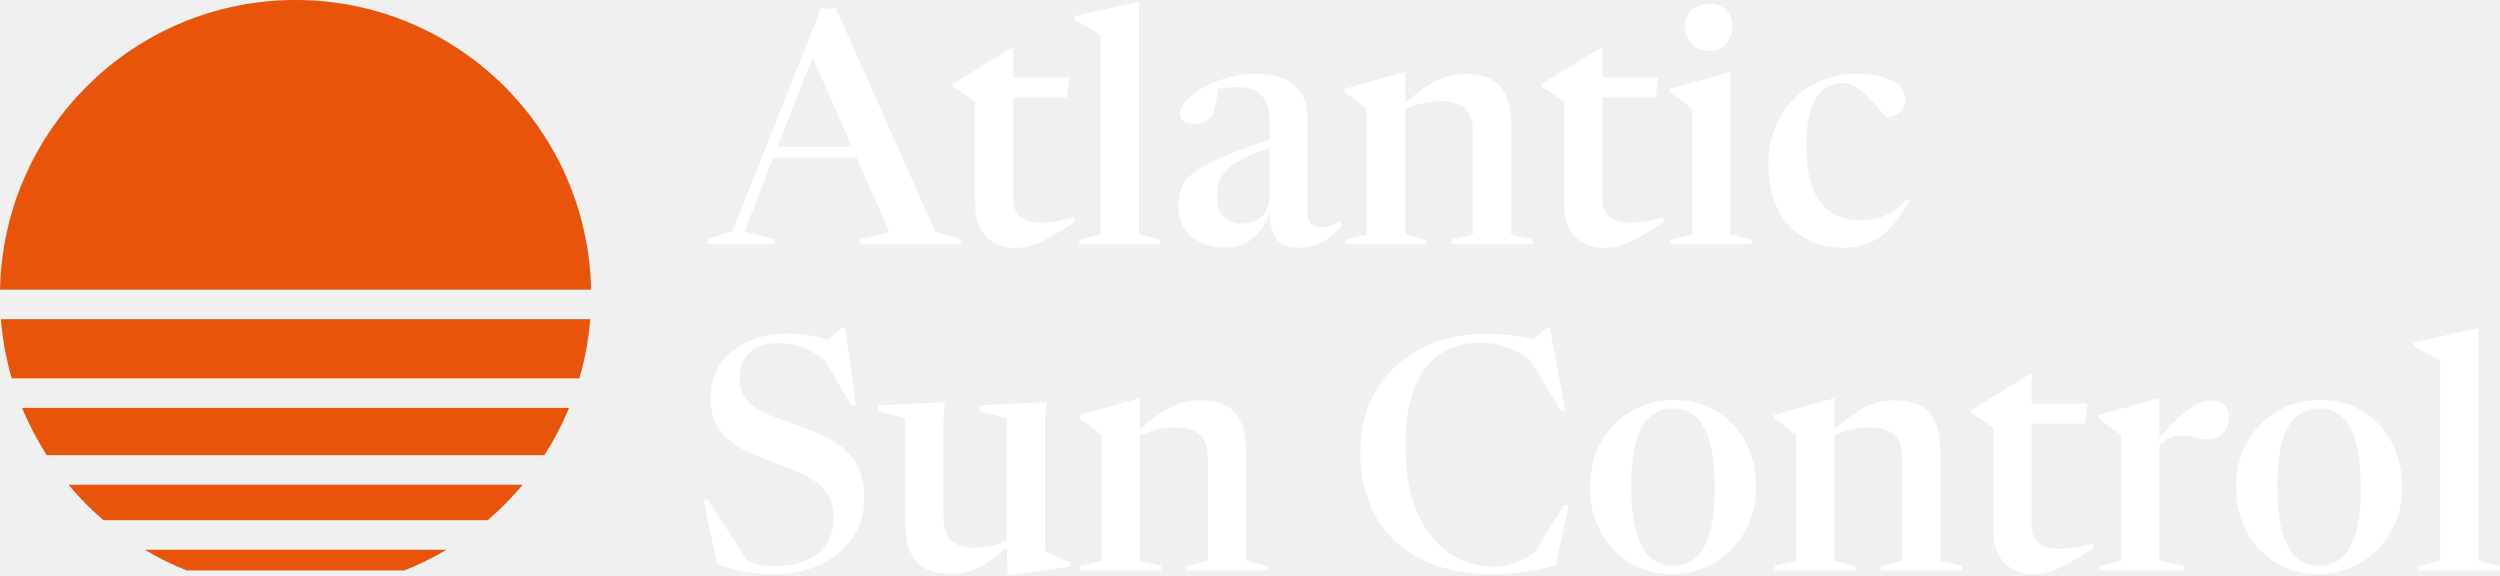
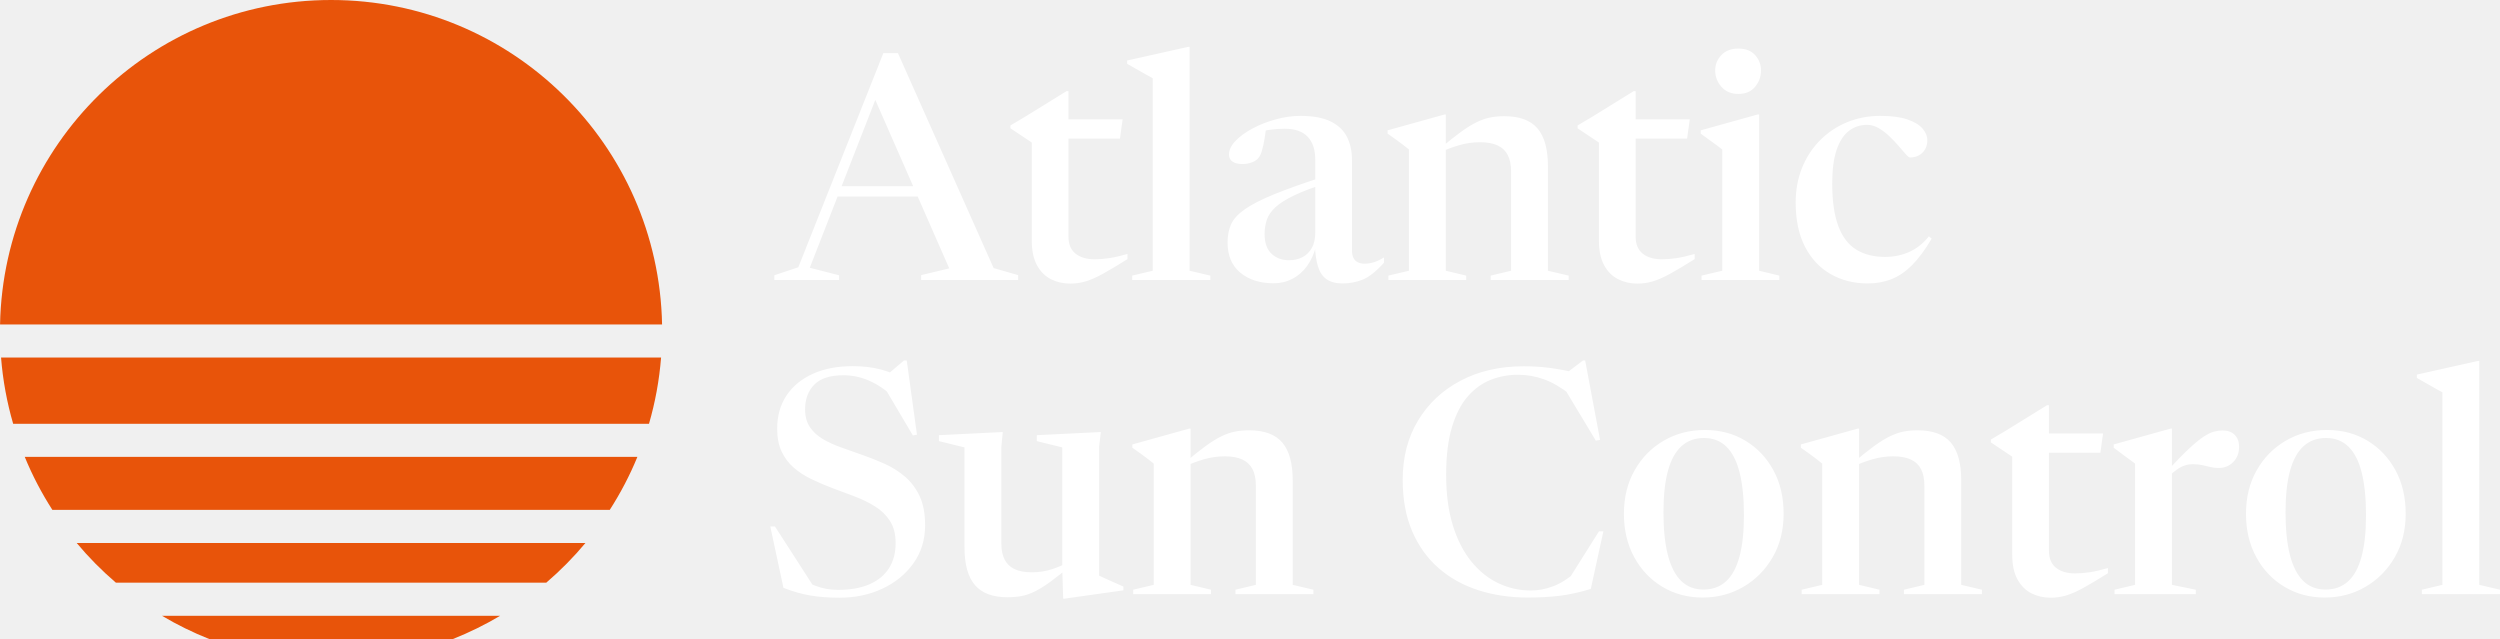
- <svg xmlns="http://www.w3.org/2000/svg" width="894.05" height="205.69" viewBox="0 -4.00 894.05 205.69" role="img" aria-label="Atlantic Sun Control">
-   <path fill="#E8540A" d="M0.02 99.59C1.15 42.19 48.03 -4 105.7 -4C163.37 -4 210.25 42.19 211.38 99.59H0.02ZM207.2 131.3H4.2C2.22 124.51 0.91 117.43 0.33 110.16H211.07C210.49 117.43 209.18 124.51 207.2 131.3ZM203.5 141.87C201.06 147.79 198.1 153.45 194.68 158.78H16.72C13.3 153.45 10.34 147.79 7.9 141.87H203.5ZM186.92 169.35C183.11 173.92 178.92 178.16 174.4 182.03H37C32.48 178.16 28.29 173.92 24.48 169.35H186.92ZM159.67 192.6C154.89 195.45 149.86 197.93 144.63 200H66.77C61.54 197.93 56.51 195.45 51.73 192.6H159.67Z" />
+ <svg xmlns="http://www.w3.org/2000/svg" width="928.59" height="237.33" viewBox="0 -20.67 928.59 237.33" role="img" aria-label="Atlantic Sun Control">
+   <path fill="#E8540A" d="M0.02 99.84C1.33 33.06 55.88 -20.67 122.97 -20.67C190.06 -20.67 244.61 33.06 245.92 99.84H0.02ZM241.06 136.74H4.89C2.59 128.84 1.06 120.61 0.39 112.14H245.55C244.88 120.61 243.35 128.84 241.06 136.74ZM236.75 149.03C233.92 155.93 230.47 162.51 226.49 168.71H19.45C15.47 162.51 12.02 155.93 9.19 149.03H236.75ZM217.46 181.01C213.03 186.32 208.15 191.26 202.9 195.76H43.05C37.79 191.26 32.91 186.32 28.48 181.01H217.46ZM185.76 208.06C180.19 211.37 174.35 214.25 168.26 216.67H77.68C71.6 214.25 65.75 211.37 60.18 208.06H185.76Z" />
  <g fill="#FFFFFF">
-     <path transform="translate(254.29 83.33)" d="M19.7 -31V-34.85H60.84V-31ZM80.24 -4.43 89.34 -1.81V0H53.32V-1.81L63.75 -4.31L35.26 -69.23L37.41 -69.76L11.95 -4.55L22.84 -1.75V0H-1.22V-1.75L7.69 -4.72L39.28 -84.27H44.7ZM108.04 -16.08Q108.04 -11.89 110.66 -9.79Q113.29 -7.69 117.77 -7.69Q120.4 -7.69 123.25 -8.13Q126.11 -8.57 129.95 -9.67V-7.75Q124.3 -4.2 120.66 -2.21Q117.02 -0.23 114.31 0.55Q111.6 1.34 108.68 1.34Q104.78 1.34 101.54 -0.29Q98.31 -1.92 96.36 -5.45Q94.41 -8.97 94.41 -14.63V-51.05L86.48 -56.35V-57.4Q87.12 -57.81 88.58 -58.65Q90.03 -59.5 92.1 -60.75Q94.17 -62 96.65 -63.55Q99.13 -65.09 101.86 -66.78Q104.6 -68.47 107.34 -70.16H108.04V-57.75ZM103.15 -52.51V-59.67H128.15L127.16 -52.51ZM153.03 -3.44 160.72 -1.63V0H131.7V-1.63L139.34 -3.44V-74.94Q138.58 -75.35 137.21 -76.11Q135.84 -76.86 133.97 -77.94Q132.11 -79.02 129.84 -80.3V-81.53L152.51 -86.6H153.03V-75.93ZM203.21 -38.52 203.61 -35.9Q196.33 -33.57 191.84 -31.41Q187.35 -29.25 184.99 -27.1Q182.63 -24.94 181.76 -22.49Q180.89 -20.05 180.89 -17.07Q180.89 -12.12 183.48 -9.73Q186.07 -7.34 189.92 -7.34Q192.83 -7.34 195.02 -8.51Q197.2 -9.67 198.46 -11.95Q199.71 -14.22 199.71 -17.66V-44.64Q199.71 -50.23 196.88 -53.21Q194.06 -56.18 188.34 -56.18Q185.55 -56.18 182.87 -55.8Q180.19 -55.42 178.61 -54.72L181.53 -57.4Q181.24 -54.66 180.83 -52.24Q180.42 -49.83 179.9 -48.05Q179.37 -46.27 178.61 -45.34Q177.8 -44.29 176.14 -43.68Q174.48 -43.07 172.67 -43.07Q170.28 -43.07 168.97 -43.97Q167.66 -44.87 167.66 -46.62Q167.66 -49.13 170.08 -51.66Q172.49 -54.2 176.43 -56.29Q180.36 -58.39 185.05 -59.67Q189.74 -60.96 194.17 -60.96Q201.17 -60.96 205.36 -58.92Q209.56 -56.88 211.45 -53.21Q213.34 -49.53 213.34 -44.58V-11.01Q213.34 -9.21 213.93 -8.13Q214.51 -7.05 215.56 -6.56Q216.61 -6.06 217.95 -6.06Q219.76 -6.06 221.53 -6.61Q223.31 -7.17 225.23 -8.39V-6.41Q220.86 -1.57 217.34 -0.15Q213.81 1.28 209.85 1.28Q206.12 1.28 203.9 -0.29Q201.69 -1.86 200.73 -4.98Q199.77 -8.1 199.59 -12.59L199.94 -12.41Q198.89 -8.28 196.65 -5.19Q194.41 -2.1 191.23 -0.44Q188.05 1.22 184.21 1.22Q176.63 1.22 171.88 -2.71Q167.13 -6.64 167.13 -13.93Q167.13 -17.72 168.41 -20.63Q169.7 -23.54 173.43 -26.19Q177.16 -28.85 184.32 -31.79Q191.49 -34.73 203.21 -38.52ZM248.19 -49.24V-3.44L255.77 -1.63V0H226.86V-1.63L234.5 -3.44V-48.48Q233.57 -49.24 231.82 -50.58Q230.07 -51.92 226.57 -54.37V-55.59L247.73 -61.48H248.19ZM264.86 -1.63 272.44 -3.44V-40.33Q272.44 -44 271.21 -46.39Q269.99 -48.78 267.45 -49.97Q264.92 -51.17 260.9 -51.17Q256.88 -51.17 253.12 -50.06Q249.36 -48.95 246.56 -47.61L245.98 -48.78Q250.52 -52.62 253.82 -55.01Q257.11 -57.4 259.73 -58.65Q262.35 -59.91 264.74 -60.37Q267.13 -60.84 269.93 -60.84Q278.38 -60.84 282.26 -56.29Q286.13 -51.75 286.13 -42.25V-3.44L293.82 -1.63V0H264.86ZM318.71 -16.08Q318.71 -11.89 321.33 -9.79Q323.95 -7.69 328.44 -7.69Q331.06 -7.69 333.92 -8.13Q336.77 -8.57 340.62 -9.67V-7.75Q334.97 -4.2 331.32 -2.21Q327.68 -0.23 324.97 0.55Q322.26 1.34 319.35 1.34Q315.44 1.34 312.21 -0.29Q308.97 -1.92 307.02 -5.45Q305.07 -8.97 305.07 -14.63V-51.05L297.14 -56.35V-57.4Q297.79 -57.81 299.24 -58.65Q300.7 -59.5 302.77 -60.75Q304.84 -62 307.31 -63.55Q309.79 -65.09 312.53 -66.78Q315.27 -68.47 318.01 -70.16H318.71V-57.75ZM313.81 -52.51V-59.67H338.81L337.82 -52.51ZM356.88 -69.11Q352.86 -69.11 350.55 -71.77Q348.25 -74.42 348.25 -77.8Q348.25 -81.12 350.55 -83.54Q352.86 -85.96 356.88 -85.96Q360.9 -85.96 363.08 -83.54Q365.27 -81.12 365.27 -77.8Q365.27 -74.42 363.08 -71.77Q360.9 -69.11 356.88 -69.11ZM364.57 -61.48V-49.83V-3.44L372.09 -1.63V0H343.18V-1.63L350.87 -3.44V-48.48Q350.23 -49.01 349.04 -49.88Q347.84 -50.76 346.27 -51.89Q344.7 -53.03 342.89 -54.37V-55.59L364.04 -61.48ZM409.62 -60.96Q415.79 -60.96 419.64 -59.64Q423.48 -58.33 425.26 -56.26Q427.04 -54.2 427.04 -51.86Q427.04 -49.94 426.19 -48.51Q425.35 -47.09 423.92 -46.3Q422.49 -45.51 420.63 -45.51Q420.1 -45.51 419.03 -46.74Q417.95 -47.96 416.4 -49.77Q414.86 -51.57 412.97 -53.38Q411.07 -55.19 408.97 -56.41Q406.88 -57.63 404.66 -57.63Q400.87 -57.63 397.93 -55.39Q394.99 -53.15 393.36 -48.34Q391.72 -43.53 391.72 -35.84Q391.72 -26.11 393.97 -20.08Q396.21 -14.04 400.61 -11.31Q405.01 -8.57 411.42 -8.57Q416.14 -8.57 420.28 -10.4Q424.42 -12.24 427.62 -16.2L428.67 -15.38Q425.06 -9.21 421.39 -5.54Q417.72 -1.86 413.69 -0.29Q409.67 1.28 404.9 1.28Q397.2 1.28 391.14 -2.19Q385.08 -5.65 381.61 -12.35Q378.15 -19.06 378.15 -28.79Q378.15 -35.78 380.51 -41.64Q382.87 -47.49 387.15 -51.84Q391.43 -56.18 397.17 -58.57Q402.91 -60.96 409.62 -60.96Z" />
-     <path transform="translate(247.02 200.00)" d="M55.19 -79.55 47.49 -81.06 54.2 -86.77H55.24L59.03 -59.21L57.52 -58.92L46.1 -78.21L50 -73.37Q46.04 -77.16 41.38 -79.22Q36.71 -81.29 31.76 -81.29Q24.3 -81.29 20.89 -77.8Q17.48 -74.3 17.48 -68.65Q17.48 -64.74 19.2 -62.12Q20.92 -59.5 23.92 -57.69Q26.92 -55.89 30.77 -54.52Q34.62 -53.15 38.75 -51.69Q42.95 -50.23 47.09 -48.37Q51.22 -46.5 54.6 -43.62Q57.98 -40.73 60.02 -36.39Q62.06 -32.05 62.06 -25.58Q62.06 -17.54 57.75 -11.48Q53.44 -5.42 46.24 -2.04Q39.04 1.34 30.3 1.34Q24.24 1.34 19.43 0.52Q14.63 -0.29 9.44 -2.33L4.55 -25.12H6.29L21.68 -1.22L12.12 -7.63Q17.13 -4.72 21.15 -3.15Q25.17 -1.57 29.66 -1.57Q36.66 -1.57 41.43 -3.67Q46.21 -5.77 48.66 -9.64Q51.11 -13.52 51.11 -18.94Q51.11 -23.95 48.98 -27.21Q46.85 -30.48 43.41 -32.6Q39.98 -34.73 35.81 -36.31Q31.64 -37.88 27.56 -39.39Q23.43 -40.97 19.76 -42.74Q16.08 -44.52 13.26 -46.97Q10.43 -49.42 8.77 -52.94Q7.11 -56.47 7.11 -61.42Q7.11 -68.59 10.58 -73.78Q14.04 -78.96 20.34 -81.82Q26.63 -84.67 35.2 -84.67Q40.85 -84.67 45.54 -83.45Q50.23 -82.23 55.19 -79.55ZM90.38 -18.76Q90.38 -15.15 91.61 -12.79Q92.83 -10.43 95.31 -9.27Q97.79 -8.1 101.75 -8.1Q105.77 -8.1 109.41 -9.32Q113.05 -10.55 115.68 -12.12L116.43 -10.78Q111.89 -6.99 108.65 -4.63Q105.42 -2.27 102.83 -0.99Q100.23 0.29 97.84 0.73Q95.45 1.17 92.66 1.17Q84.44 1.17 80.57 -3.35Q76.69 -7.87 76.69 -17.31V-54.49L67.19 -56.82V-59.03L90.91 -60.2L90.38 -54.72ZM113.34 1.69 113 -9.38V-54.49L103.55 -56.82V-59.03L127.33 -60.2L126.69 -54.72V-6.88Q127.21 -6.59 128.32 -6.09Q129.43 -5.59 130.8 -4.98Q132.17 -4.37 133.48 -3.79Q134.79 -3.21 135.72 -2.8V-1.4L113.87 1.69ZM160.66 -49.24V-3.44L168.24 -1.63V0H139.34V-1.63L146.97 -3.44V-48.48Q146.04 -49.24 144.29 -50.58Q142.54 -51.92 139.04 -54.37V-55.59L160.2 -61.48H160.66ZM177.33 -1.63 184.91 -3.44V-40.33Q184.91 -44 183.68 -46.39Q182.46 -48.78 179.92 -49.97Q177.39 -51.17 173.37 -51.17Q169.35 -51.17 165.59 -50.06Q161.83 -48.95 159.03 -47.61L158.45 -48.78Q163 -52.62 166.29 -55.01Q169.58 -57.4 172.2 -58.65Q174.83 -59.91 177.21 -60.37Q179.6 -60.84 182.4 -60.84Q190.85 -60.84 194.73 -56.29Q198.6 -51.75 198.6 -42.25V-3.44L206.29 -1.63V0H177.33ZM287.06 -1.34Q291.26 -1.34 295.43 -2.94Q299.59 -4.55 303.67 -8.16L301.17 -5.54L312.35 -23.31H313.99L309.32 -1.92Q303.03 0 297.67 0.64Q292.31 1.28 285.96 1.28Q275.99 1.28 267.51 -1.46Q259.03 -4.2 252.74 -9.7Q246.45 -15.21 242.95 -23.4Q239.45 -31.59 239.45 -42.48Q239.45 -55.01 245.16 -64.48Q250.87 -73.95 260.98 -79.28Q271.1 -84.62 284.38 -84.62Q289.34 -84.62 293.74 -84.06Q298.14 -83.51 303.09 -82.34L299.36 -81.41L306.41 -86.77H307.23L312.76 -57.28L311.19 -56.99L298.89 -77.45L301.86 -74.01Q296.62 -78.09 291.93 -79.78Q287.24 -81.47 282.23 -81.47Q276.86 -81.47 272.06 -79.55Q267.25 -77.62 263.55 -73.34Q259.85 -69.06 257.72 -61.92Q255.59 -54.78 255.59 -44.29Q255.59 -33.51 258.1 -25.47Q260.61 -17.42 264.98 -12.06Q269.35 -6.7 275.03 -4.02Q280.71 -1.34 287.06 -1.34ZM351.17 -1.69Q356.18 -1.69 359.53 -4.72Q362.88 -7.75 364.54 -13.9Q366.2 -20.05 366.2 -29.31Q366.2 -38.75 364.6 -45.13Q363 -51.52 359.7 -54.75Q356.41 -57.98 351.34 -57.98Q346.33 -57.98 342.98 -54.92Q339.63 -51.86 337.97 -45.75Q336.31 -39.63 336.31 -30.36Q336.31 -20.92 337.94 -14.54Q339.57 -8.16 342.86 -4.92Q346.15 -1.69 351.17 -1.69ZM350.87 1.28Q342.6 1.28 335.96 -2.68Q329.31 -6.64 325.47 -13.67Q321.62 -20.69 321.62 -29.84Q321.62 -38.99 325.61 -46.01Q329.6 -53.03 336.42 -56.99Q343.24 -60.96 351.69 -60.96Q360.14 -60.96 366.72 -56.99Q373.31 -53.03 377.13 -46.04Q380.94 -39.04 380.94 -29.84Q380.94 -20.69 376.86 -13.67Q372.79 -6.64 365.97 -2.68Q359.15 1.28 350.87 1.28ZM408.97 -49.24V-3.44L416.55 -1.63V0H387.65V-1.63L395.28 -3.44V-48.48Q394.35 -49.24 392.6 -50.58Q390.85 -51.92 387.35 -54.37V-55.59L408.51 -61.48H408.97ZM425.64 -1.63 433.22 -3.44V-40.33Q433.22 -44 431.99 -46.39Q430.77 -48.78 428.23 -49.97Q425.7 -51.17 421.68 -51.17Q417.66 -51.17 413.9 -50.06Q410.14 -48.95 407.34 -47.61L406.76 -48.78Q411.31 -52.62 414.6 -55.01Q417.89 -57.4 420.51 -58.65Q423.14 -59.91 425.52 -60.37Q427.91 -60.84 430.71 -60.84Q439.16 -60.84 443.04 -56.29Q446.91 -51.75 446.91 -42.25V-3.44L454.6 -1.63V0H425.64ZM479.49 -16.08Q479.49 -11.89 482.11 -9.79Q484.73 -7.69 489.22 -7.69Q491.84 -7.69 494.7 -8.13Q497.55 -8.57 501.4 -9.67V-7.75Q495.75 -4.2 492.1 -2.21Q488.46 -0.23 485.75 0.55Q483.04 1.34 480.13 1.34Q476.22 1.34 472.99 -0.29Q469.76 -1.92 467.8 -5.45Q465.85 -8.97 465.85 -14.63V-51.05L457.93 -56.35V-57.4Q458.57 -57.81 460.02 -58.65Q461.48 -59.5 463.55 -60.75Q465.62 -62 468.09 -63.55Q470.57 -65.09 473.31 -66.78Q476.05 -68.47 478.79 -70.16H479.49V-57.75ZM474.59 -52.51V-59.67H499.59L498.6 -52.51ZM544.06 -60.78Q546.85 -60.78 548.48 -59.15Q550.12 -57.52 550.12 -54.72Q550.12 -51.28 547.96 -49.07Q545.8 -46.85 542.54 -46.85Q540.91 -46.85 539.45 -47.2Q538 -47.55 536.45 -47.9Q534.91 -48.25 532.98 -48.25Q531.29 -48.25 529.81 -47.73Q528.32 -47.2 526.95 -46.21Q525.58 -45.22 524.07 -43.82V-46.45Q528.61 -51.34 531.73 -54.22Q534.85 -57.11 537 -58.51Q539.16 -59.91 540.79 -60.34Q542.42 -60.78 544.06 -60.78ZM525.17 -49.83V-3.44L534.03 -1.63V0H503.85V-1.63L511.48 -3.44V-48.48Q510.72 -49.07 509.7 -49.8Q508.68 -50.52 507.2 -51.63Q505.71 -52.74 503.55 -54.37V-55.59L524.71 -61.48H525.17ZM582.23 -1.69Q587.24 -1.69 590.59 -4.72Q593.94 -7.75 595.6 -13.9Q597.26 -20.05 597.26 -29.31Q597.26 -38.75 595.66 -45.13Q594.06 -51.52 590.76 -54.75Q587.47 -57.98 582.4 -57.98Q577.39 -57.98 574.04 -54.92Q570.69 -51.86 569.03 -45.75Q567.37 -39.63 567.37 -30.36Q567.37 -20.92 569 -14.54Q570.63 -8.16 573.92 -4.92Q577.21 -1.69 582.23 -1.69ZM581.93 1.28Q573.66 1.28 567.02 -2.68Q560.37 -6.64 556.53 -13.67Q552.68 -20.69 552.68 -29.84Q552.68 -38.99 556.67 -46.01Q560.66 -53.03 567.48 -56.99Q574.3 -60.96 582.75 -60.96Q591.2 -60.96 597.79 -56.99Q604.37 -53.03 608.19 -46.04Q612 -39.04 612 -29.84Q612 -20.69 607.93 -13.67Q603.85 -6.64 597.03 -2.68Q590.21 1.28 581.93 1.28ZM639.34 -3.44 647.03 -1.63V0H618.01V-1.63L625.64 -3.44V-74.94Q624.88 -75.35 623.51 -76.11Q622.14 -76.86 620.28 -77.94Q618.41 -79.02 616.14 -80.3V-81.53L638.81 -86.6H639.34V-75.93Z" />
+     <path transform="translate(288.83 83.33)" d="M19.7 -31V-34.85H60.84V-31ZM80.24 -4.43 89.34 -1.81V0H53.32V-1.81L63.75 -4.31L35.26 -69.23L37.41 -69.76L11.95 -4.55L22.84 -1.75V0H-1.22V-1.75L7.69 -4.72L39.28 -84.27H44.7ZM108.04 -16.08Q108.04 -11.89 110.66 -9.79Q113.29 -7.69 117.77 -7.69Q120.4 -7.69 123.25 -8.13Q126.11 -8.57 129.95 -9.67V-7.75Q124.3 -4.2 120.66 -2.21Q117.02 -0.23 114.31 0.55Q111.6 1.34 108.68 1.34Q104.78 1.34 101.54 -0.29Q98.31 -1.92 96.36 -5.45Q94.41 -8.97 94.41 -14.63V-51.05L86.48 -56.35V-57.4Q87.12 -57.81 88.58 -58.65Q90.03 -59.5 92.1 -60.75Q94.17 -62 96.65 -63.55Q99.13 -65.09 101.86 -66.78Q104.6 -68.47 107.34 -70.16H108.04V-57.75ZM103.15 -52.51V-59.67H128.15L127.16 -52.51ZM153.03 -3.44 160.72 -1.63V0H131.7V-1.63L139.34 -3.44V-74.94Q138.58 -75.35 137.21 -76.11Q135.84 -76.86 133.97 -77.94Q132.11 -79.02 129.84 -80.3V-81.53L152.51 -86.6H153.03V-75.93ZM203.21 -38.52 203.61 -35.9Q196.33 -33.57 191.84 -31.41Q187.35 -29.25 184.99 -27.1Q182.63 -24.94 181.76 -22.49Q180.89 -20.05 180.89 -17.07Q180.89 -12.12 183.48 -9.73Q186.07 -7.34 189.92 -7.34Q192.83 -7.34 195.02 -8.51Q197.2 -9.67 198.46 -11.95Q199.71 -14.22 199.71 -17.66V-44.64Q199.71 -50.23 196.88 -53.21Q194.06 -56.18 188.34 -56.18Q185.55 -56.18 182.87 -55.8Q180.19 -55.42 178.61 -54.72L181.53 -57.4Q181.24 -54.66 180.83 -52.24Q180.42 -49.83 179.9 -48.05Q179.37 -46.27 178.61 -45.34Q177.8 -44.29 176.14 -43.68Q174.48 -43.07 172.67 -43.07Q170.28 -43.07 168.97 -43.97Q167.66 -44.87 167.66 -46.62Q167.66 -49.13 170.08 -51.66Q172.49 -54.2 176.43 -56.29Q180.36 -58.39 185.05 -59.67Q189.74 -60.96 194.17 -60.96Q201.17 -60.96 205.36 -58.92Q209.56 -56.88 211.45 -53.21Q213.34 -49.53 213.34 -44.58V-11.01Q213.34 -9.21 213.93 -8.13Q214.51 -7.05 215.56 -6.56Q216.61 -6.06 217.95 -6.06Q219.76 -6.06 221.53 -6.61Q223.31 -7.17 225.23 -8.39V-6.41Q220.86 -1.57 217.34 -0.15Q213.81 1.28 209.85 1.28Q206.12 1.28 203.9 -0.29Q201.69 -1.86 200.73 -4.98Q199.77 -8.1 199.59 -12.59L199.94 -12.41Q198.89 -8.28 196.65 -5.19Q194.41 -2.1 191.23 -0.44Q188.05 1.22 184.21 1.22Q176.63 1.22 171.88 -2.71Q167.13 -6.64 167.13 -13.93Q167.13 -17.72 168.41 -20.63Q169.7 -23.54 173.43 -26.19Q177.16 -28.85 184.32 -31.79Q191.49 -34.73 203.21 -38.52ZM248.19 -49.24V-3.44L255.77 -1.63V0H226.86V-1.63L234.5 -3.44V-48.48Q233.57 -49.24 231.82 -50.58Q230.07 -51.92 226.57 -54.37V-55.59L247.73 -61.48H248.19ZM264.86 -1.63 272.44 -3.44V-40.33Q272.44 -44 271.21 -46.39Q269.99 -48.78 267.45 -49.97Q264.92 -51.17 260.9 -51.17Q256.88 -51.17 253.12 -50.06Q249.36 -48.95 246.56 -47.61L245.98 -48.78Q250.52 -52.62 253.82 -55.01Q257.11 -57.4 259.73 -58.65Q262.35 -59.91 264.74 -60.37Q267.13 -60.84 269.93 -60.84Q278.38 -60.84 282.26 -56.29Q286.13 -51.75 286.13 -42.25V-3.44L293.82 -1.63V0H264.86ZM318.71 -16.08Q318.71 -11.89 321.33 -9.79Q323.95 -7.69 328.44 -7.69Q331.06 -7.69 333.92 -8.13Q336.77 -8.57 340.62 -9.67V-7.75Q334.97 -4.2 331.32 -2.21Q327.68 -0.23 324.97 0.55Q322.26 1.34 319.35 1.34Q315.44 1.34 312.21 -0.29Q308.97 -1.92 307.02 -5.45Q305.07 -8.97 305.07 -14.63V-51.05L297.14 -56.35V-57.4Q297.79 -57.81 299.24 -58.65Q300.7 -59.5 302.77 -60.75Q304.84 -62 307.31 -63.55Q309.79 -65.09 312.53 -66.78Q315.27 -68.47 318.01 -70.16H318.71V-57.75ZM313.81 -52.51V-59.67H338.81L337.82 -52.51ZM356.88 -69.11Q352.86 -69.11 350.55 -71.77Q348.25 -74.42 348.25 -77.8Q348.25 -81.12 350.55 -83.54Q352.86 -85.96 356.88 -85.96Q360.9 -85.96 363.08 -83.54Q365.27 -81.12 365.27 -77.8Q365.27 -74.42 363.08 -71.77Q360.9 -69.11 356.88 -69.11ZM364.57 -61.48V-49.83V-3.44L372.09 -1.63V0H343.18V-1.63L350.87 -3.44V-48.48Q350.23 -49.01 349.04 -49.88Q347.84 -50.76 346.27 -51.89Q344.7 -53.03 342.89 -54.37V-55.59L364.04 -61.48ZM409.62 -60.96Q415.79 -60.96 419.64 -59.64Q423.48 -58.33 425.26 -56.26Q427.04 -54.2 427.04 -51.86Q427.04 -49.94 426.19 -48.51Q425.35 -47.09 423.92 -46.3Q422.49 -45.51 420.63 -45.51Q420.1 -45.51 419.03 -46.74Q417.95 -47.96 416.4 -49.77Q414.86 -51.57 412.97 -53.38Q411.07 -55.19 408.97 -56.41Q406.88 -57.63 404.66 -57.63Q400.87 -57.63 397.93 -55.39Q394.99 -53.15 393.36 -48.34Q391.72 -43.53 391.72 -35.84Q391.72 -26.11 393.97 -20.08Q396.21 -14.04 400.61 -11.31Q405.01 -8.57 411.42 -8.57Q416.14 -8.57 420.28 -10.4Q424.42 -12.24 427.62 -16.2L428.67 -15.38Q425.06 -9.21 421.39 -5.54Q417.72 -1.86 413.69 -0.29Q409.67 1.28 404.9 1.28Q397.2 1.28 391.14 -2.19Q385.08 -5.65 381.61 -12.35Q378.15 -19.06 378.15 -28.79Q378.15 -35.78 380.51 -41.64Q382.87 -47.49 387.15 -51.84Q391.43 -56.18 397.17 -58.57Q402.91 -60.96 409.62 -60.96Z" />
+     <path transform="translate(281.56 200.00)" d="M55.19 -79.55 47.49 -81.06 54.2 -86.77H55.24L59.03 -59.21L57.52 -58.92L46.1 -78.21L50 -73.37Q46.04 -77.16 41.38 -79.22Q36.71 -81.29 31.76 -81.29Q24.3 -81.29 20.89 -77.8Q17.48 -74.3 17.48 -68.65Q17.48 -64.74 19.2 -62.12Q20.92 -59.5 23.92 -57.69Q26.92 -55.89 30.77 -54.52Q34.62 -53.15 38.75 -51.69Q42.95 -50.23 47.09 -48.37Q51.22 -46.5 54.6 -43.62Q57.98 -40.73 60.02 -36.39Q62.06 -32.05 62.06 -25.58Q62.06 -17.54 57.75 -11.48Q53.44 -5.42 46.24 -2.04Q39.04 1.34 30.3 1.34Q24.24 1.34 19.43 0.52Q14.63 -0.29 9.44 -2.33L4.55 -25.12H6.29L21.68 -1.22L12.12 -7.63Q17.13 -4.72 21.15 -3.15Q25.17 -1.57 29.66 -1.57Q36.66 -1.57 41.43 -3.67Q46.21 -5.77 48.66 -9.64Q51.11 -13.52 51.11 -18.94Q51.11 -23.95 48.98 -27.21Q46.85 -30.48 43.41 -32.6Q39.98 -34.73 35.81 -36.31Q31.64 -37.88 27.56 -39.39Q23.43 -40.97 19.76 -42.74Q16.08 -44.52 13.26 -46.97Q10.43 -49.42 8.77 -52.94Q7.11 -56.47 7.11 -61.42Q7.11 -68.59 10.58 -73.78Q14.04 -78.96 20.34 -81.82Q26.63 -84.67 35.2 -84.67Q40.85 -84.67 45.54 -83.45Q50.23 -82.23 55.19 -79.55ZM90.38 -18.76Q90.38 -15.15 91.61 -12.79Q92.83 -10.43 95.31 -9.27Q97.79 -8.1 101.75 -8.1Q105.77 -8.1 109.41 -9.32Q113.05 -10.55 115.68 -12.12L116.43 -10.78Q111.89 -6.99 108.65 -4.63Q105.42 -2.27 102.83 -0.99Q100.23 0.29 97.84 0.73Q95.45 1.17 92.66 1.17Q84.44 1.17 80.57 -3.35Q76.69 -7.87 76.69 -17.31V-54.49L67.19 -56.82V-59.03L90.91 -60.2L90.38 -54.72ZM113.34 1.69 113 -9.38V-54.49L103.55 -56.82V-59.03L127.33 -60.2L126.69 -54.72V-6.88Q127.21 -6.59 128.32 -6.09Q129.43 -5.59 130.8 -4.98Q132.17 -4.37 133.48 -3.79Q134.79 -3.21 135.72 -2.8V-1.4L113.87 1.69ZM160.66 -49.24V-3.44L168.24 -1.63V0H139.34V-1.63L146.97 -3.44V-48.48Q146.04 -49.24 144.29 -50.58Q142.54 -51.92 139.04 -54.37V-55.59L160.2 -61.48H160.66ZM177.33 -1.63 184.91 -3.44V-40.33Q184.91 -44 183.68 -46.39Q182.46 -48.78 179.92 -49.97Q177.39 -51.17 173.37 -51.17Q169.35 -51.17 165.59 -50.06Q161.83 -48.95 159.03 -47.61L158.45 -48.78Q163 -52.62 166.29 -55.01Q169.58 -57.4 172.2 -58.65Q174.83 -59.91 177.21 -60.37Q179.6 -60.84 182.4 -60.84Q190.85 -60.84 194.73 -56.29Q198.6 -51.75 198.6 -42.25V-3.44L206.29 -1.63V0H177.33ZM287.06 -1.34Q291.26 -1.34 295.43 -2.94Q299.59 -4.55 303.67 -8.16L301.17 -5.54L312.35 -23.31H313.99L309.32 -1.92Q303.03 0 297.67 0.64Q292.31 1.28 285.96 1.28Q275.99 1.28 267.51 -1.46Q259.03 -4.2 252.74 -9.7Q246.45 -15.21 242.95 -23.4Q239.45 -31.59 239.45 -42.48Q239.45 -55.01 245.16 -64.48Q250.87 -73.95 260.98 -79.28Q271.1 -84.62 284.38 -84.62Q289.34 -84.62 293.74 -84.06Q298.14 -83.51 303.09 -82.34L299.36 -81.41L306.41 -86.77H307.23L312.76 -57.28L311.19 -56.99L298.89 -77.45L301.86 -74.01Q296.62 -78.09 291.93 -79.78Q287.24 -81.47 282.23 -81.47Q276.86 -81.47 272.06 -79.55Q267.25 -77.62 263.55 -73.34Q259.85 -69.06 257.72 -61.92Q255.59 -54.78 255.59 -44.29Q255.59 -33.51 258.1 -25.47Q260.61 -17.42 264.98 -12.06Q269.35 -6.7 275.03 -4.02Q280.71 -1.34 287.06 -1.34ZM351.17 -1.69Q356.18 -1.69 359.53 -4.72Q362.88 -7.75 364.54 -13.9Q366.2 -20.05 366.2 -29.31Q366.2 -38.75 364.6 -45.13Q363 -51.52 359.7 -54.75Q356.41 -57.98 351.34 -57.98Q346.33 -57.98 342.98 -54.92Q339.63 -51.86 337.97 -45.75Q336.31 -39.63 336.31 -30.36Q336.31 -20.92 337.94 -14.54Q339.57 -8.16 342.86 -4.92Q346.15 -1.69 351.17 -1.69ZM350.87 1.28Q342.6 1.28 335.96 -2.68Q329.31 -6.64 325.47 -13.67Q321.62 -20.69 321.62 -29.84Q321.62 -38.99 325.61 -46.01Q329.6 -53.03 336.42 -56.99Q343.24 -60.96 351.69 -60.96Q360.14 -60.96 366.72 -56.99Q373.31 -53.03 377.13 -46.04Q380.94 -39.04 380.94 -29.84Q380.94 -20.69 376.86 -13.67Q372.79 -6.64 365.97 -2.68Q359.15 1.28 350.87 1.28ZM408.97 -49.24V-3.44L416.55 -1.63V0H387.65V-1.63L395.28 -3.44V-48.48Q394.35 -49.24 392.6 -50.58Q390.85 -51.92 387.35 -54.37V-55.59L408.51 -61.48H408.97ZM425.64 -1.63 433.22 -3.44V-40.33Q433.22 -44 431.99 -46.39Q430.77 -48.78 428.23 -49.97Q425.7 -51.17 421.68 -51.17Q417.66 -51.17 413.9 -50.06Q410.14 -48.95 407.34 -47.61L406.76 -48.78Q411.31 -52.62 414.6 -55.01Q417.89 -57.4 420.51 -58.65Q423.14 -59.91 425.52 -60.37Q427.91 -60.84 430.71 -60.84Q439.16 -60.84 443.04 -56.29Q446.91 -51.75 446.91 -42.25V-3.44L454.6 -1.63V0H425.64ZM479.49 -16.08Q479.49 -11.89 482.11 -9.79Q484.73 -7.69 489.22 -7.69Q491.84 -7.69 494.7 -8.13Q497.55 -8.57 501.4 -9.67V-7.75Q495.75 -4.2 492.1 -2.21Q488.46 -0.23 485.75 0.55Q483.04 1.34 480.13 1.34Q476.22 1.34 472.99 -0.29Q469.76 -1.92 467.8 -5.45Q465.85 -8.97 465.85 -14.63V-51.05L457.93 -56.35V-57.4Q458.57 -57.81 460.02 -58.65Q461.48 -59.5 463.55 -60.75Q465.62 -62 468.09 -63.55Q470.57 -65.09 473.31 -66.78Q476.05 -68.47 478.79 -70.16H479.49V-57.75ZM474.59 -52.51V-59.67H499.59L498.6 -52.51ZM544.06 -60.78Q546.85 -60.78 548.48 -59.15Q550.12 -57.52 550.12 -54.72Q550.12 -51.28 547.96 -49.07Q545.8 -46.85 542.54 -46.85Q540.91 -46.85 539.45 -47.2Q538 -47.55 536.45 -47.9Q534.91 -48.25 532.98 -48.25Q531.29 -48.25 529.81 -47.73Q528.32 -47.2 526.95 -46.21Q525.58 -45.22 524.07 -43.82V-46.45Q528.61 -51.34 531.73 -54.22Q534.85 -57.11 537 -58.51Q539.16 -59.91 540.79 -60.34Q542.42 -60.78 544.06 -60.78ZM525.17 -49.83V-3.44L534.03 -1.63V0H503.85V-1.63L511.48 -3.44V-48.48Q510.72 -49.07 509.7 -49.8Q508.68 -50.52 507.2 -51.63Q505.71 -52.74 503.55 -54.37V-55.59L524.71 -61.48H525.17ZM582.23 -1.69Q587.24 -1.69 590.59 -4.72Q593.94 -7.75 595.6 -13.9Q597.26 -20.05 597.26 -29.31Q597.26 -38.75 595.66 -45.13Q594.06 -51.52 590.76 -54.75Q587.47 -57.98 582.4 -57.98Q577.39 -57.98 574.04 -54.92Q570.69 -51.86 569.03 -45.75Q567.37 -39.63 567.37 -30.36Q567.37 -20.92 569 -14.54Q570.63 -8.16 573.92 -4.92Q577.21 -1.69 582.23 -1.69ZM581.93 1.28Q573.66 1.28 567.02 -2.68Q560.37 -6.64 556.53 -13.67Q552.68 -20.69 552.68 -29.84Q552.68 -38.99 556.67 -46.01Q560.66 -53.03 567.48 -56.99Q574.3 -60.96 582.75 -60.96Q591.2 -60.96 597.79 -56.99Q604.37 -53.03 608.19 -46.04Q612 -39.04 612 -29.84Q612 -20.69 607.93 -13.67Q603.85 -6.64 597.03 -2.68Q590.21 1.28 581.93 1.28ZM639.34 -3.44 647.03 -1.63V0H618.01V-1.63L625.64 -3.44V-74.94Q624.88 -75.35 623.51 -76.11Q622.14 -76.86 620.28 -77.94Q618.41 -79.02 616.14 -80.3V-81.53L638.81 -86.6H639.34V-75.93Z" />
  </g>
</svg>
